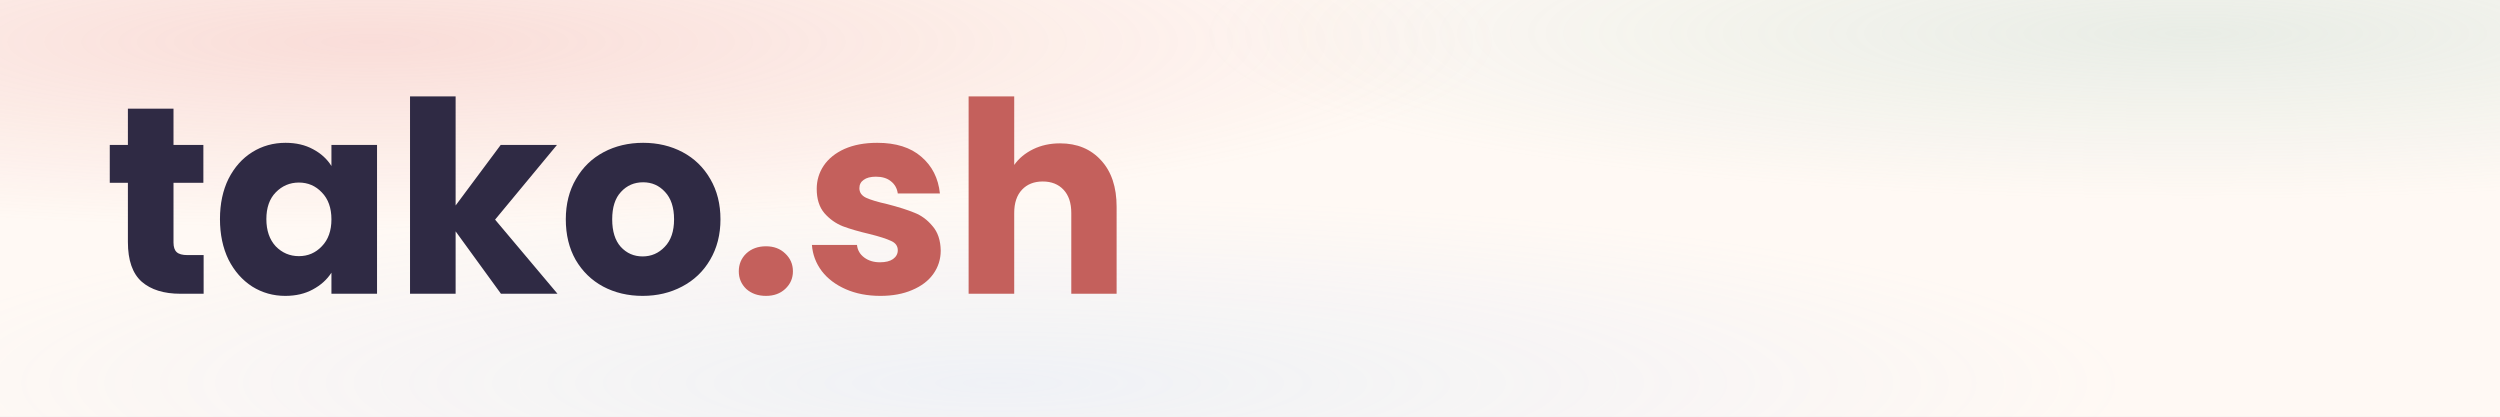
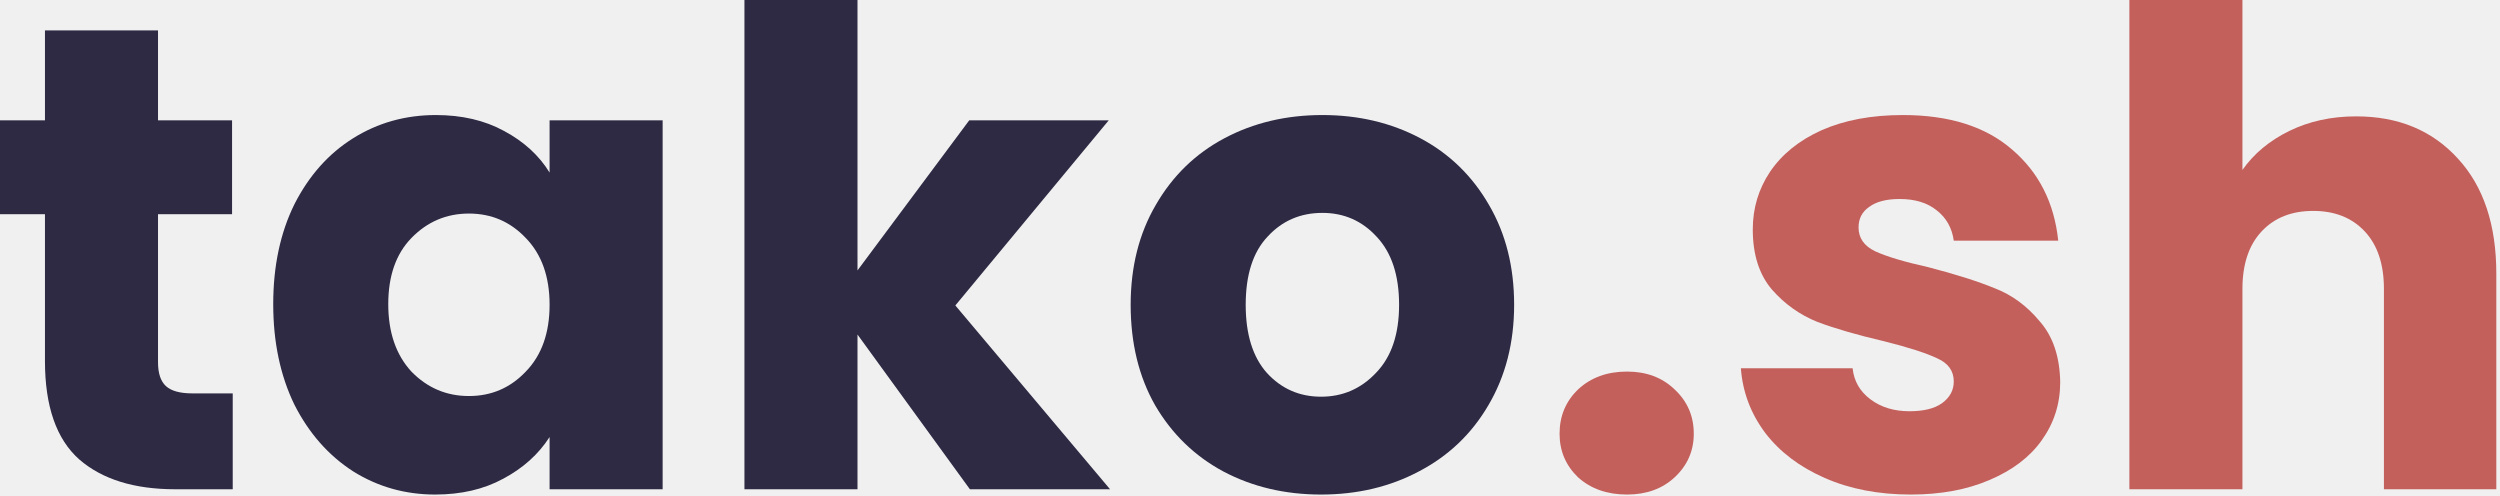
- <svg xmlns="http://www.w3.org/2000/svg" width="1200" height="200" viewBox="0 0 1200 200" fill="none">
-   <g clip-path="url(#clip0_317_30)">
-     <path d="M1200 0H0V200H1200V0Z" fill="#FFF9F4" />
-     <path d="M1200 0H0V200H1200V0Z" fill="url(#paint0_radial_317_30)" />
-     <path d="M1200 0H0V200H1200V0Z" fill="url(#paint1_radial_317_30)" />
-     <path d="M1200 0H0V200H1200V0Z" fill="url(#paint2_radial_317_30)" />
-     <path d="M97.744 122.44V141H86.608C78.672 141 72.485 139.08 68.048 135.24C63.611 131.315 61.392 124.957 61.392 116.168V87.752H52.688V69.576H61.392V52.168H83.28V69.576H97.616V87.752H83.28V116.424C83.28 118.557 83.792 120.093 84.816 121.032C85.84 121.971 87.547 122.44 89.936 122.44H97.744ZM105.584 105.16C105.584 97.821 106.949 91.379 109.68 85.832C112.496 80.285 116.293 76.019 121.072 73.032C125.851 70.045 131.184 68.552 137.072 68.552C142.107 68.552 146.501 69.576 150.256 71.624C154.096 73.672 157.04 76.36 159.088 79.688V69.576H180.976V141H159.088V130.888C156.955 134.216 153.968 136.904 150.128 138.952C146.373 141 141.979 142.024 136.944 142.024C131.141 142.024 125.851 140.531 121.072 137.544C116.293 134.472 112.496 130.163 109.68 124.616C106.949 118.984 105.584 112.499 105.584 105.16ZM159.088 105.288C159.088 99.827 157.552 95.517 154.48 92.36C151.493 89.203 147.824 87.624 143.472 87.624C139.12 87.624 135.408 89.203 132.336 92.36C129.349 95.432 127.856 99.699 127.856 105.16C127.856 110.621 129.349 114.973 132.336 118.216C135.408 121.373 139.12 122.952 143.472 122.952C147.824 122.952 151.493 121.373 154.48 118.216C157.552 115.059 159.088 110.749 159.088 105.288ZM240.459 141L218.699 111.048V141H196.811V46.28H218.699V98.632L240.331 69.576H267.339L237.643 105.416L267.595 141H240.459ZM308.448 142.024C301.451 142.024 295.136 140.531 289.504 137.544C283.957 134.557 279.563 130.291 276.32 124.744C273.163 119.197 271.584 112.712 271.584 105.288C271.584 97.949 273.205 91.507 276.448 85.96C279.691 80.328 284.128 76.019 289.76 73.032C295.392 70.045 301.707 68.552 308.704 68.552C315.701 68.552 322.016 70.045 327.648 73.032C333.28 76.019 337.717 80.328 340.96 85.96C344.203 91.507 345.824 97.949 345.824 105.288C345.824 112.627 344.16 119.112 340.832 124.744C337.589 130.291 333.109 134.557 327.392 137.544C321.76 140.531 315.445 142.024 308.448 142.024ZM308.448 123.08C312.629 123.08 316.171 121.544 319.072 118.472C322.059 115.4 323.552 111.005 323.552 105.288C323.552 99.571 322.101 95.176 319.2 92.104C316.384 89.032 312.885 87.496 308.704 87.496C304.437 87.496 300.896 89.032 298.08 92.104C295.264 95.091 293.856 99.485 293.856 105.288C293.856 111.005 295.221 115.4 297.952 118.472C300.768 121.544 304.267 123.08 308.448 123.08Z" fill="#2F2A44" />
-     <path d="M367.676 142.024C363.836 142.024 360.679 140.915 358.204 138.696C355.815 136.392 354.62 133.576 354.62 130.248C354.62 126.835 355.815 123.976 358.204 121.672C360.679 119.368 363.836 118.216 367.676 118.216C371.431 118.216 374.503 119.368 376.892 121.672C379.367 123.976 380.604 126.835 380.604 130.248C380.604 133.576 379.367 136.392 376.892 138.696C374.503 140.915 371.431 142.024 367.676 142.024ZM422.617 142.024C416.388 142.024 410.841 140.957 405.977 138.824C401.113 136.691 397.273 133.789 394.457 130.12C391.641 126.365 390.062 122.184 389.721 117.576H411.353C411.609 120.051 412.761 122.056 414.809 123.592C416.857 125.128 419.374 125.896 422.361 125.896C425.092 125.896 427.182 125.384 428.633 124.36C430.169 123.251 430.937 121.843 430.937 120.136C430.937 118.088 429.87 116.595 427.737 115.656C425.604 114.632 422.148 113.523 417.369 112.328C412.249 111.133 407.982 109.896 404.569 108.616C401.156 107.251 398.212 105.16 395.737 102.344C393.262 99.443 392.025 95.56 392.025 90.696C392.025 86.6 393.134 82.888 395.353 79.56C397.657 76.147 400.985 73.459 405.337 71.496C409.774 69.533 415.022 68.552 421.081 68.552C430.041 68.552 437.081 70.771 442.201 75.208C447.406 79.645 450.393 85.533 451.161 92.872H430.937C430.596 90.397 429.486 88.435 427.609 86.984C425.817 85.533 423.428 84.808 420.441 84.808C417.881 84.808 415.918 85.32 414.553 86.344C413.188 87.283 412.505 88.605 412.505 90.312C412.505 92.36 413.572 93.896 415.705 94.92C417.924 95.944 421.337 96.968 425.945 97.992C431.236 99.357 435.545 100.723 438.873 102.088C442.201 103.368 445.102 105.501 447.577 108.488C450.137 111.389 451.46 115.315 451.545 120.264C451.545 124.445 450.35 128.2 447.961 131.528C445.657 134.771 442.286 137.331 437.849 139.208C433.497 141.085 428.42 142.024 422.617 142.024ZM508.84 68.808C517.032 68.808 523.603 71.539 528.552 77C533.501 82.376 535.976 89.8 535.976 99.272V141H514.216V102.216C514.216 97.437 512.979 93.725 510.504 91.08C508.029 88.435 504.701 87.112 500.52 87.112C496.339 87.112 493.011 88.435 490.536 91.08C488.061 93.725 486.824 97.437 486.824 102.216V141H464.936V46.28H486.824V79.176C489.043 76.019 492.072 73.501 495.912 71.624C499.752 69.747 504.061 68.808 508.84 68.808Z" fill="#C4605C" />
-   </g>
-   <defs>
-     <radialGradient id="paint0_radial_317_30" cx="0" cy="0" r="1" gradientUnits="userSpaceOnUse" gradientTransform="translate(180 20) scale(540 90)">
-       <stop stop-color="#E88783" stop-opacity="0.24" />
-       <stop offset="1" stop-color="#E88783" stop-opacity="0" />
-     </radialGradient>
-     <radialGradient id="paint1_radial_317_30" cx="0" cy="0" r="1" gradientUnits="userSpaceOnUse" gradientTransform="translate(1056 16) scale(480 80)">
-       <stop stop-color="#9BC4B6" stop-opacity="0.22" />
-       <stop offset="1" stop-color="#9BC4B6" stop-opacity="0" />
-     </radialGradient>
-     <radialGradient id="paint2_radial_317_30" cx="0" cy="0" r="1" gradientUnits="userSpaceOnUse" gradientTransform="translate(480 184) scale(540 90)">
-       <stop stop-color="#9EC9FF" stop-opacity="0.16" />
-       <stop offset="1" stop-color="#9EC9FF" stop-opacity="0" />
-     </radialGradient>
-     <clipPath id="clip0_317_30">
-       <rect width="1200" height="200" fill="white" />
-     </clipPath>
-   </defs>
+ <svg xmlns="http://www.w3.org/2000/svg" width="484" height="96" viewBox="0 0 484 96" fill="none">
+   <path d="M45.056 76.16V94.72H33.92C25.984 94.72 19.797 92.8 15.36 88.96C10.923 85.035 8.704 78.677 8.704 69.888V41.472H0V23.296H8.704V5.888H30.592V23.296H44.928V41.472H30.592V70.144C30.592 72.277 31.104 73.813 32.128 74.752C33.152 75.691 34.859 76.16 37.248 76.16H45.056Z" fill="#2F2A44" />
+   <path d="M52.896 58.88C52.896 51.541 54.261 45.099 56.992 39.552C59.808 34.005 63.605 29.739 68.384 26.752C73.163 23.765 78.496 22.272 84.384 22.272C89.419 22.272 93.813 23.296 97.568 25.344C101.408 27.392 104.352 30.08 106.4 33.408V23.296H128.288V94.72H106.4V84.608C104.267 87.936 101.28 90.624 97.44 92.672C93.685 94.72 89.291 95.744 84.256 95.744C78.453 95.744 73.163 94.251 68.384 91.264C63.605 88.192 59.808 83.883 56.992 78.336C54.261 72.704 52.896 66.219 52.896 58.88ZM106.4 59.008C106.4 53.547 104.864 49.237 101.792 46.08C98.805 42.923 95.136 41.344 90.784 41.344C86.432 41.344 82.72 42.923 79.648 46.08C76.661 49.152 75.168 53.419 75.168 58.88C75.168 64.341 76.661 68.693 79.648 71.936C82.72 75.093 86.432 76.672 90.784 76.672C95.136 76.672 98.805 75.093 101.792 71.936C104.864 68.779 106.4 64.469 106.4 59.008Z" fill="#2F2A44" />
+   <path d="M187.771 94.72L166.011 64.768V94.72H144.123V0H166.011V52.352L187.643 23.296H214.651L184.955 59.136L214.907 94.72H187.771Z" fill="#2F2A44" />
+   <path d="M255.76 95.744C248.763 95.744 242.448 94.251 236.816 91.264C231.269 88.277 226.875 84.011 223.632 78.464C220.475 72.917 218.896 66.432 218.896 59.008C218.896 51.669 220.517 45.227 223.76 39.68C227.003 34.048 231.44 29.739 237.072 26.752C242.704 23.765 249.019 22.272 256.016 22.272C263.013 22.272 269.328 23.765 274.96 26.752C280.592 29.739 285.029 34.048 288.272 39.68C291.515 45.227 293.136 51.669 293.136 59.008C293.136 66.347 291.472 72.832 288.144 78.464C284.901 84.011 280.421 88.277 274.704 91.264C269.072 94.251 262.757 95.744 255.76 95.744ZM255.76 76.8C259.941 76.8 263.483 75.264 266.384 72.192C269.371 69.12 270.864 64.725 270.864 59.008C270.864 53.291 269.413 48.896 266.512 45.824C263.696 42.752 260.197 41.216 256.016 41.216C251.749 41.216 248.208 42.752 245.392 45.824C242.576 48.811 241.168 53.205 241.168 59.008C241.168 64.725 242.533 69.12 245.264 72.192C248.08 75.264 251.579 76.8 255.76 76.8Z" fill="#2F2A44" />
+   <path d="M314.988 95.744C311.148 95.744 307.991 94.635 305.516 92.416C303.127 90.112 301.932 87.296 301.932 83.968C301.932 80.555 303.127 77.696 305.516 75.392C307.991 73.088 311.148 71.936 314.988 71.936C318.743 71.936 321.815 73.088 324.204 75.392C326.679 77.696 327.916 80.555 327.916 83.968C327.916 87.296 326.679 90.112 324.204 92.416C321.815 94.635 318.743 95.744 314.988 95.744Z" fill="#C4605C" />
+   <path d="M369.929 95.744C363.7 95.744 358.153 94.677 353.289 92.544C348.425 90.411 344.585 87.509 341.769 83.84C338.953 80.085 337.374 75.904 337.033 71.296H358.665C358.921 73.771 360.073 75.776 362.121 77.312C364.169 78.848 366.686 79.616 369.673 79.616C372.404 79.616 374.494 79.104 375.945 78.08C377.481 76.971 378.249 75.563 378.249 73.856C378.249 71.808 377.182 70.315 375.049 69.376C372.916 68.352 369.46 67.243 364.681 66.048C359.561 64.853 355.294 63.616 351.881 62.336C348.468 60.971 345.524 58.88 343.049 56.064C340.574 53.163 339.337 49.28 339.337 44.416C339.337 40.32 340.446 36.608 342.665 33.28C344.969 29.867 348.297 27.179 352.649 25.216C357.086 23.253 362.334 22.272 368.393 22.272C377.353 22.272 384.393 24.491 389.513 28.928C394.718 33.365 397.705 39.253 398.473 46.592H378.249C377.908 44.117 376.798 42.155 374.921 40.704C373.129 39.253 370.74 38.528 367.753 38.528C365.193 38.528 363.23 39.04 361.865 40.064C360.5 41.003 359.817 42.325 359.817 44.032C359.817 46.08 360.884 47.616 363.017 48.64C365.236 49.664 368.649 50.688 373.257 51.712C378.548 53.077 382.857 54.443 386.185 55.808C389.513 57.088 392.414 59.221 394.889 62.208C397.449 65.109 398.772 69.035 398.857 73.984C398.857 78.165 397.662 81.92 395.273 85.248C392.969 88.491 389.598 91.051 385.161 92.928C380.809 94.805 375.732 95.744 369.929 95.744Z" fill="#C4605C" />
+   <path d="M456.152 22.528C464.344 22.528 470.915 25.259 475.864 30.72C480.813 36.096 483.288 43.52 483.288 52.992V94.72H461.528V55.936C461.528 51.157 460.291 47.445 457.816 44.8C455.341 42.155 452.013 40.832 447.832 40.832C443.651 40.832 440.323 42.155 437.848 44.8C435.373 47.445 434.136 51.157 434.136 55.936V94.72H412.248V0H434.136V32.896C436.355 29.739 439.384 27.221 443.224 25.344C447.064 23.467 451.373 22.528 456.152 22.528Z" fill="#C4605C" />
</svg>
